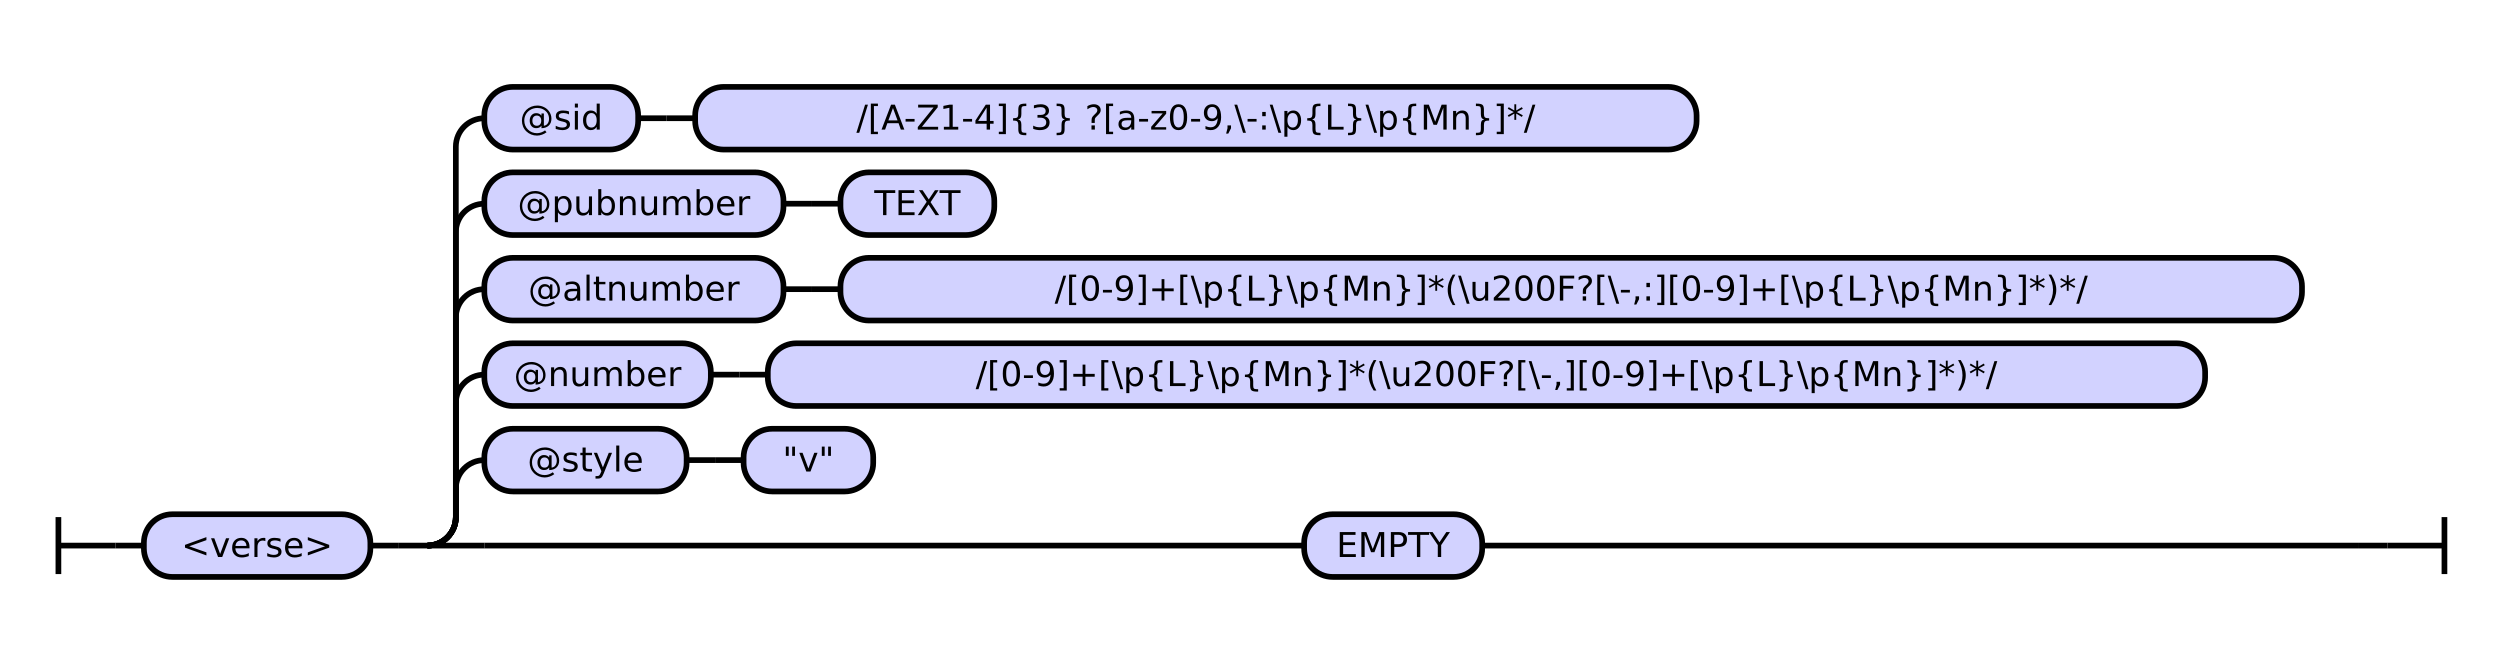
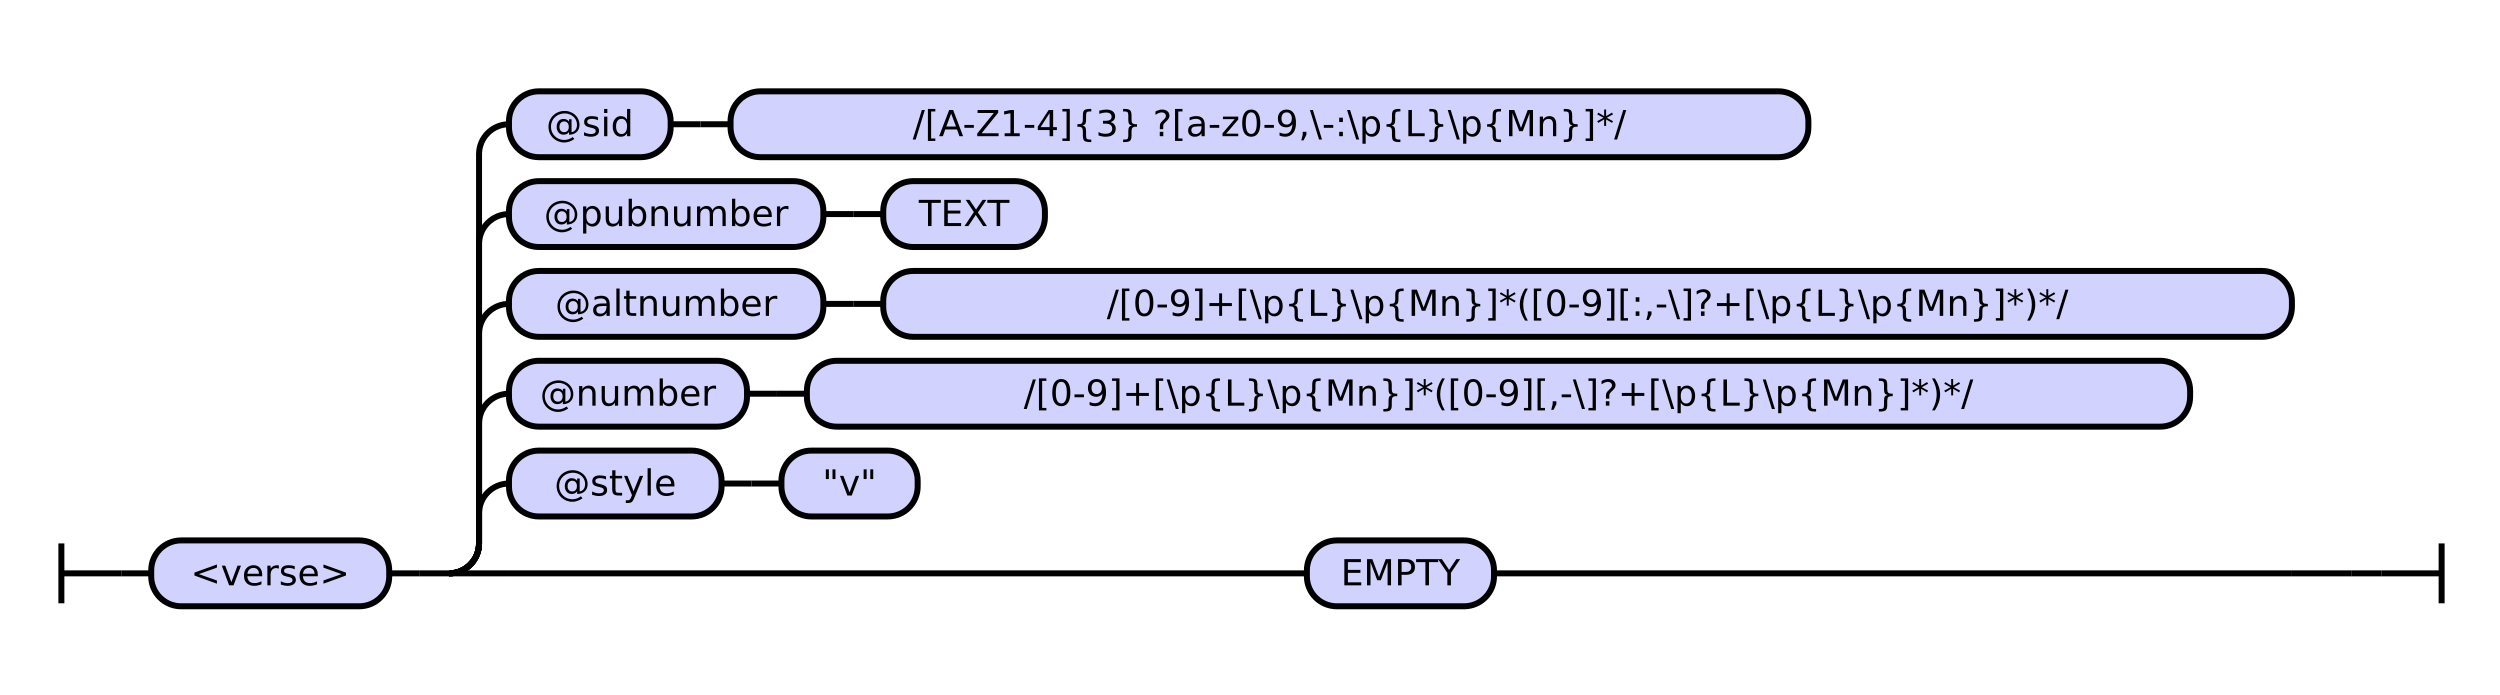
- <svg xmlns="http://www.w3.org/2000/svg" class="railroad-diagram" height="232" viewBox="0 0 877.5 232" width="877.5">
+ <svg xmlns="http://www.w3.org/2000/svg" class="railroad-diagram" height="232" viewBox="0 0 835.0 232" width="835.0">
  <g transform="translate(.5 .5)">
    <style>/*  */

    svg.railroad-diagram {
        background-color: hsl(30,20%,95%);
    }
    svg.railroad-diagram path {
        stroke-width: 2;
        stroke: black;
        fill: none;
    }
    svg.railroad-diagram text {
        font-size: 12px;
        text-anchor: middle;
        font-family: DejaVu Sans;
    }
    svg.railroad-diagram text.label {
        text-anchor:start;
    }
    svg.railroad-diagram text.comment {
        font-family: DejaVu Sans;
        font-size: 14px;
    }
    svg.railroad-diagram rect{
        stroke-width: 2;
        stroke: black;
        fill: rgb(210, 210, 255);
    }
    svg.railroad-diagram rect.group-box {
        stroke: gray;
        stroke-dasharray: 10 5;
        fill: none;
    }
    .terminal {
        font-family: DejaVu Sans;
    }
    svg.railroad-diagram g.altterminal rect {
        fill: rgb(251, 252, 207)
    }

/*  */
</style>
    <g>
      <path d="M 20 181 v 20 m 0 -10 h 20" />
    </g>
    <path d="M 40 191 h 10" />
    <g>
      <path d="M 50 191 h 0.0" />
-       <path d="M 827.5 191 h 0.0" />
+       <path d="M 785.0 191 h 0.0" />
      <g>
        <path d="M 50.0 191 h 0.0" />
-         <path d="M 827.5 191 h 0.0" />
+         <path d="M 785.0 191 h 0.0" />
        <g class="terminal ">
          <path d="M 50.0 191 h 0.0" />
          <path d="M 129.5 191 h 0.0" />
          <rect height="22" rx="10" ry="10" width="79.5" x="50.0" y="180" />
          <text x="89.75" y="195">&lt;verse&gt;</text>
        </g>
        <path d="M 129.5 191 h 10" />
        <path d="M 139.5 191 h 10" />
        <g>
          <path d="M 149.5 191 h 0.0" />
-           <path d="M 827.5 191 h 0.0" />
+           <path d="M 785.0 191 h 0.0" />
          <path d="M 149.5 191 a 10 10 0 0 0 10 -10 v -10 a 10 10 0 0 1 10 -10" />
          <g>
            <path d="M 169.5 161 h 0.0" />
            <path d="M 306.0 161 h 0.0" />
            <g class="terminal ">
              <path d="M 169.5 161 h 0.0" />
              <path d="M 240.5 161 h 0.0" />
              <rect height="22" rx="10" ry="10" width="71.0" x="169.5" y="150" />
              <text x="205.0" y="165">@style</text>
            </g>
            <path d="M 240.5 161 h 10" />
            <path d="M 250.5 161 h 10" />
            <g class="terminal ">
              <path d="M 260.5 161 h 0.0" />
              <path d="M 306.0 161 h 0.0" />
              <rect height="22" rx="10" ry="10" width="45.5" x="260.5" y="150" />
              <text x="283.25" y="165">"v"</text>
            </g>
          </g>
          <path d="M 149.5 191 a 10 10 0 0 0 10 -10 v -40 a 10 10 0 0 1 10 -10" />
          <g>
            <path d="M 169.5 131 h 0.0" />
-             <path d="M 773.5 131 h 0.0" />
+             <path d="M 731.0 131 h 0.0" />
            <g class="terminal ">
              <path d="M 169.5 131 h 0.0" />
              <path d="M 249.0 131 h 0.0" />
              <rect height="22" rx="10" ry="10" width="79.5" x="169.5" y="120" />
              <text x="209.25" y="135">@number</text>
            </g>
            <path d="M 249.0 131 h 10" />
            <path d="M 259.0 131 h 10" />
            <g class="terminal ">
              <path d="M 269.0 131 h 0.0" />
-               <path d="M 773.5 131 h 0.0" />
-               <rect height="22" rx="10" ry="10" width="504.5" x="269.0" y="120" />
-               <text x="521.25" y="135">/[0-9]+[\p{L}\p{Mn}]*(\u200F?[\-,][0-9]+[\p{L}\p{Mn}]*)*/</text>
+               <path d="M 731.0 131 h 0.0" />
+               <rect height="22" rx="10" ry="10" width="462.0" x="269.0" y="120" />
+               <text x="500.0" y="135">/[0-9]+[\p{L}\p{Mn}]*(‏?[\-,][0-9]+[\p{L}\p{Mn}]*)*/</text>
            </g>
          </g>
          <path d="M 149.5 191 a 10 10 0 0 0 10 -10 v -70 a 10 10 0 0 1 10 -10" />
          <g>
            <path d="M 169.5 101 h 0.0" />
-             <path d="M 807.5 101 h 0.0" />
+             <path d="M 765.0 101 h 0.0" />
            <g class="terminal ">
              <path d="M 169.5 101 h 0.0" />
              <path d="M 274.5 101 h 0.0" />
              <rect height="22" rx="10" ry="10" width="105.0" x="169.5" y="90" />
              <text x="222.0" y="105">@altnumber</text>
            </g>
            <path d="M 274.5 101 h 10" />
            <path d="M 284.5 101 h 10" />
            <g class="terminal ">
              <path d="M 294.5 101 h 0.0" />
-               <path d="M 807.5 101 h 0.0" />
-               <rect height="22" rx="10" ry="10" width="513.0" x="294.5" y="90" />
-               <text x="551.0" y="105">/[0-9]+[\p{L}\p{Mn}]*(\u200F?[\-,:][0-9]+[\p{L}\p{Mn}]*)*/</text>
+               <path d="M 765.0 101 h 0.0" />
+               <rect height="22" rx="10" ry="10" width="470.5" x="294.5" y="90" />
+               <text x="529.75" y="105">/[0-9]+[\p{L}\p{Mn}]*(‏?[\-,:][0-9]+[\p{L}\p{Mn}]*)*/</text>
            </g>
          </g>
          <path d="M 149.5 191 a 10 10 0 0 0 10 -10 v -100 a 10 10 0 0 1 10 -10" />
          <g>
            <path d="M 169.5 71 h 0.0" />
            <path d="M 348.5 71 h 0.0" />
            <g class="terminal ">
              <path d="M 169.5 71 h 0.0" />
              <path d="M 274.5 71 h 0.0" />
              <rect height="22" rx="10" ry="10" width="105.0" x="169.5" y="60" />
              <text x="222.0" y="75">@pubnumber</text>
            </g>
            <path d="M 274.5 71 h 10" />
            <path d="M 284.5 71 h 10" />
            <g class="terminal ">
              <path d="M 294.5 71 h 0.0" />
              <path d="M 348.5 71 h 0.0" />
              <rect height="22" rx="10" ry="10" width="54.0" x="294.5" y="60" />
              <text x="321.5" y="75">TEXT</text>
            </g>
          </g>
          <path d="M 149.5 191 a 10 10 0 0 0 10 -10 v -130 a 10 10 0 0 1 10 -10" />
          <g>
            <path d="M 169.5 41 h 0.0" />
-             <path d="M 595.0 41 h 0.0" />
+             <path d="M 603.5 41 h 0.0" />
            <g class="terminal ">
              <path d="M 169.5 41 h 0.0" />
              <path d="M 223.5 41 h 0.0" />
              <rect height="22" rx="10" ry="10" width="54.0" x="169.5" y="30" />
              <text x="196.5" y="45">@sid</text>
            </g>
            <path d="M 223.5 41 h 10" />
            <path d="M 233.5 41 h 10" />
            <g class="terminal ">
              <path d="M 243.5 41 h 0.0" />
-               <path d="M 595.0 41 h 0.0" />
-               <rect height="22" rx="10" ry="10" width="351.5" x="243.5" y="30" />
-               <text x="419.25" y="45">/[A-Z1-4]{3} ?[a-z0-9,\-:\p{L}\p{Mn}]*/</text>
+               <path d="M 603.5 41 h 0.0" />
+               <rect height="22" rx="10" ry="10" width="360.0" x="243.5" y="30" />
+               <text x="423.5" y="45">/[A-Z1-4]{3} ?[‏a-z0-9,\-:\p{L}\p{Mn}]*/</text>
            </g>
          </g>
          <path d="M 149.5 191 h 20" />
          <g class="terminal ">
-             <path d="M 169.5 191 h 287.75" />
-             <path d="M 519.75 191 h 287.75" />
-             <rect height="22" rx="10" ry="10" width="62.5" x="457.25" y="180" />
-             <text x="488.5" y="195">EMPTY</text>
+             <path d="M 169.5 191 h 266.5" />
+             <path d="M 498.5 191 h 266.5" />
+             <rect height="22" rx="10" ry="10" width="62.5" x="436.0" y="180" />
+             <text x="467.25" y="195">EMPTY</text>
          </g>
-           <path d="M 807.5 191 h 20" />
+           <path d="M 765.0 191 h 20" />
        </g>
      </g>
    </g>
-     <path d="M 827.5 191 h 10" />
-     <path d="M 837.5 191 h 20 m 0 -10 v 20" />
+     <path d="M 785.0 191 h 10" />
+     <path d="M 795.0 191 h 20 m 0 -10 v 20" />
  </g>
</svg>
